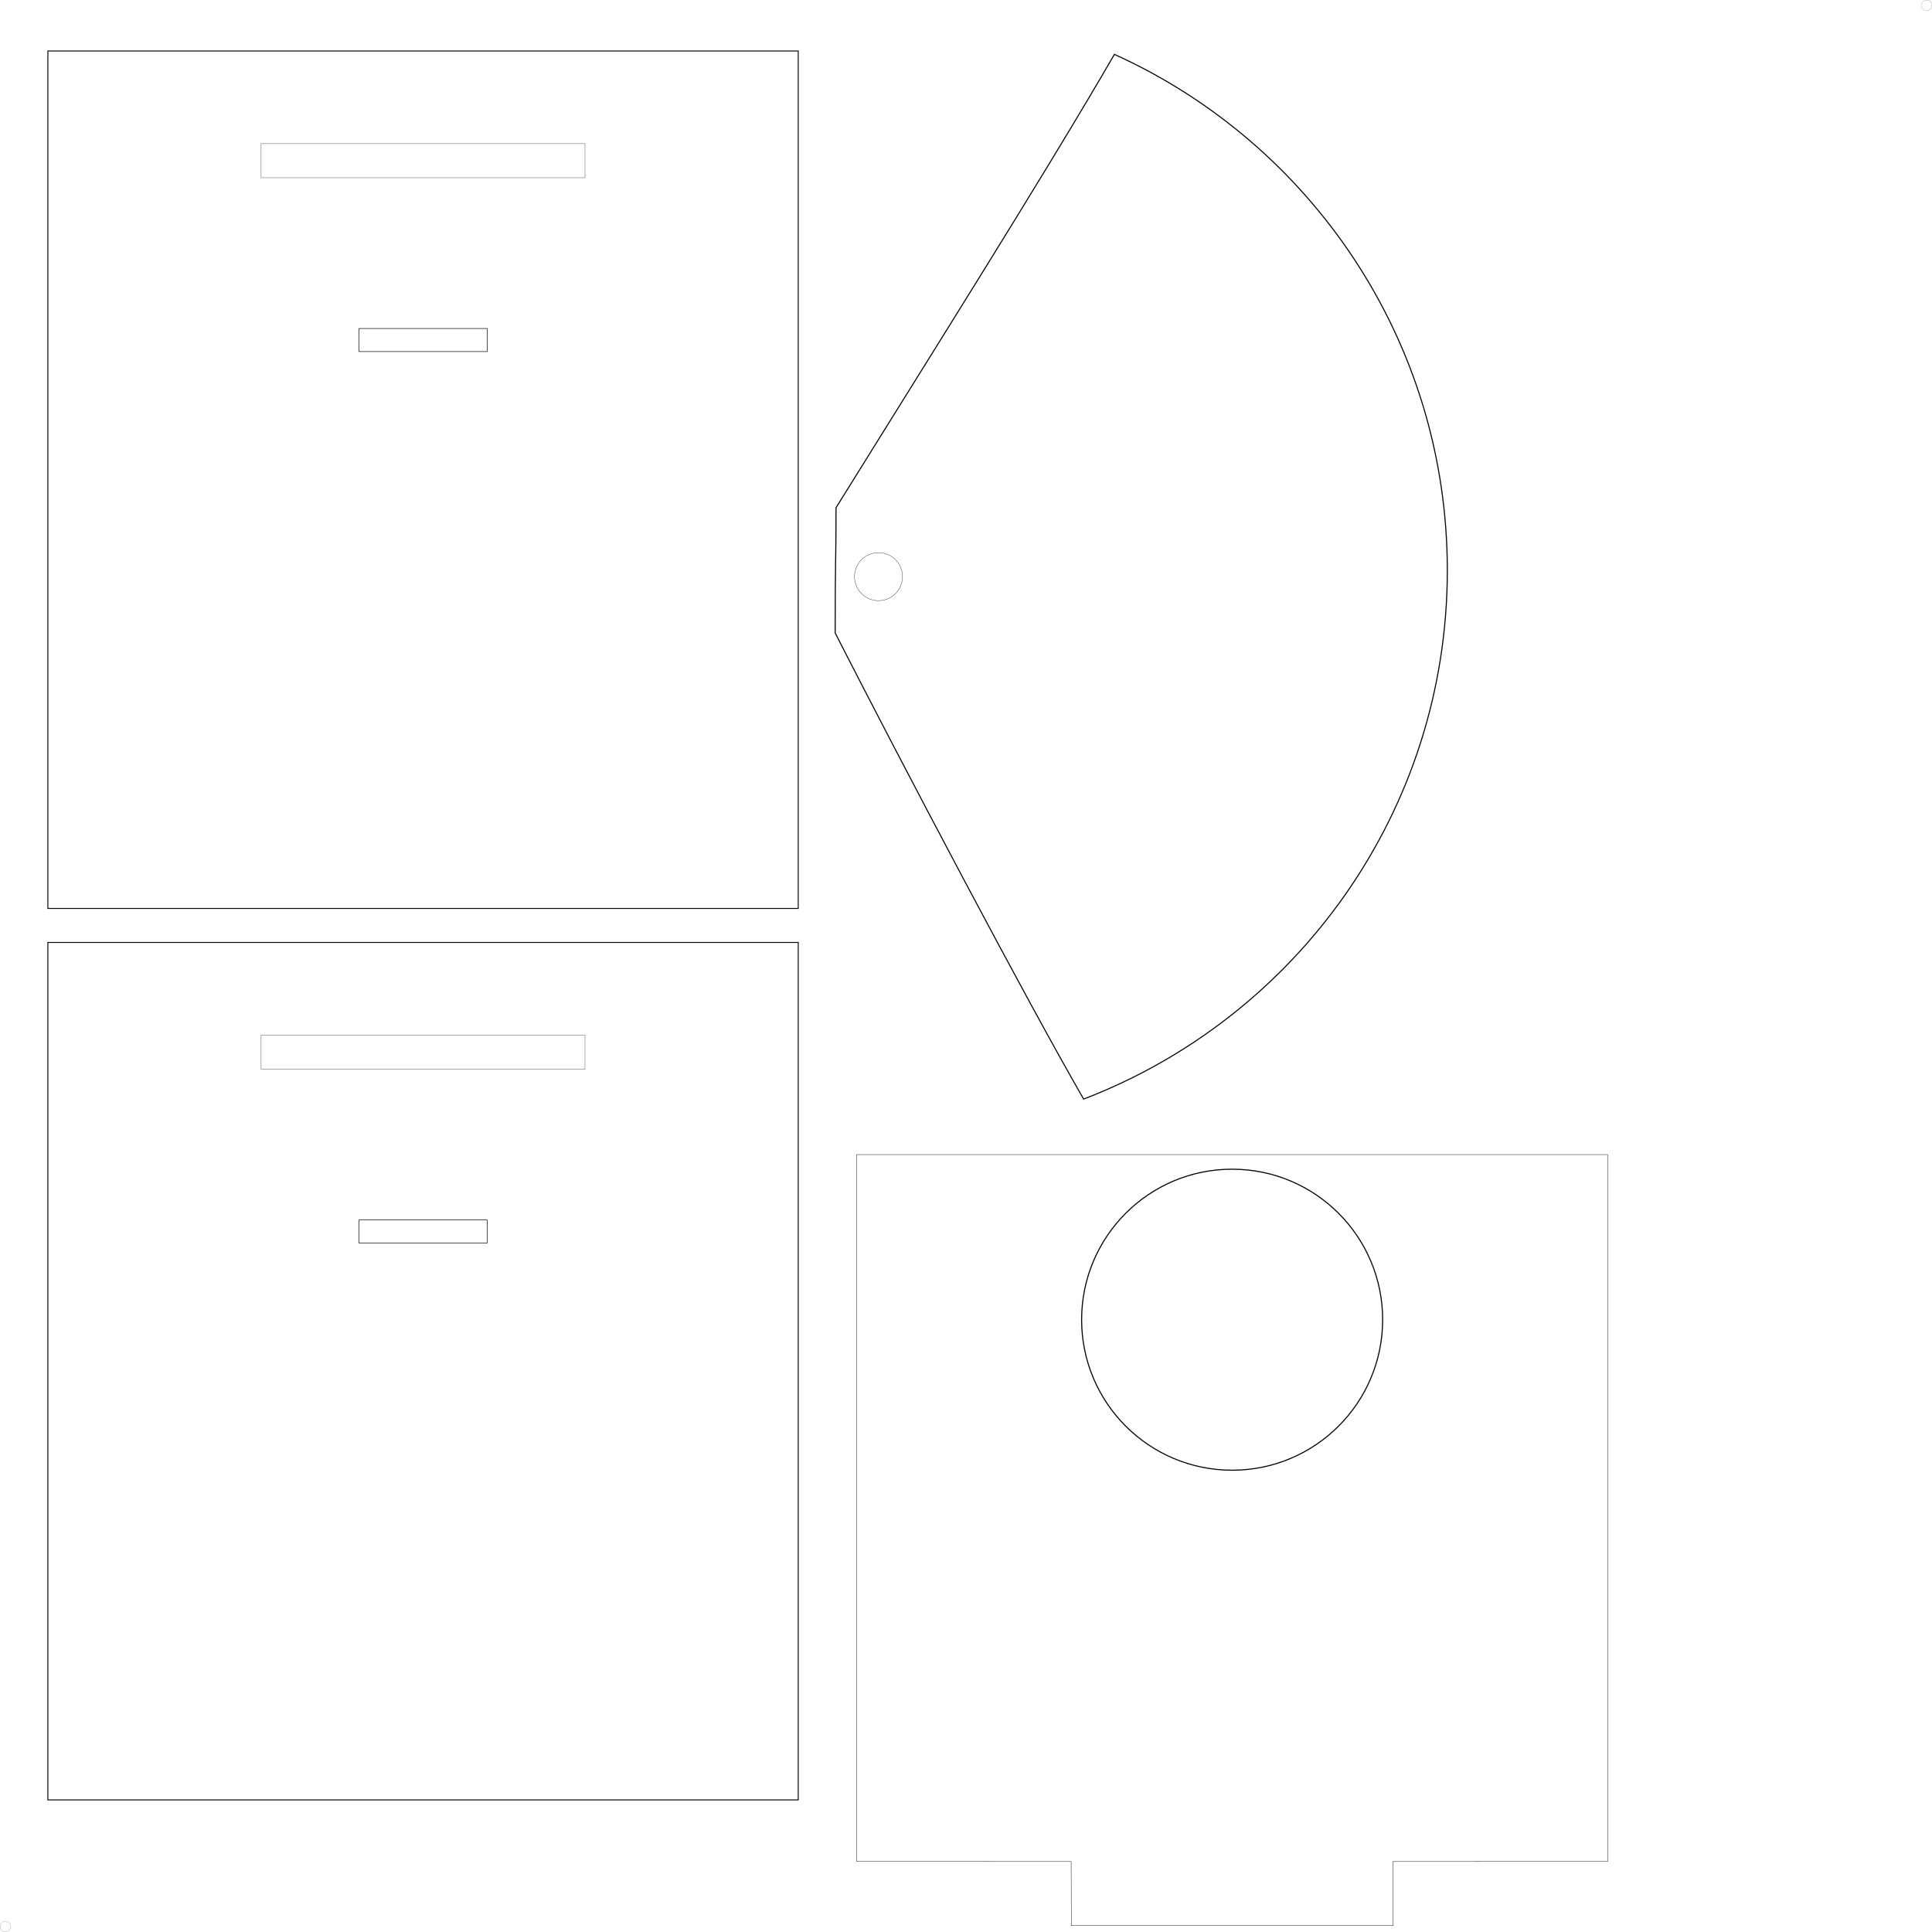
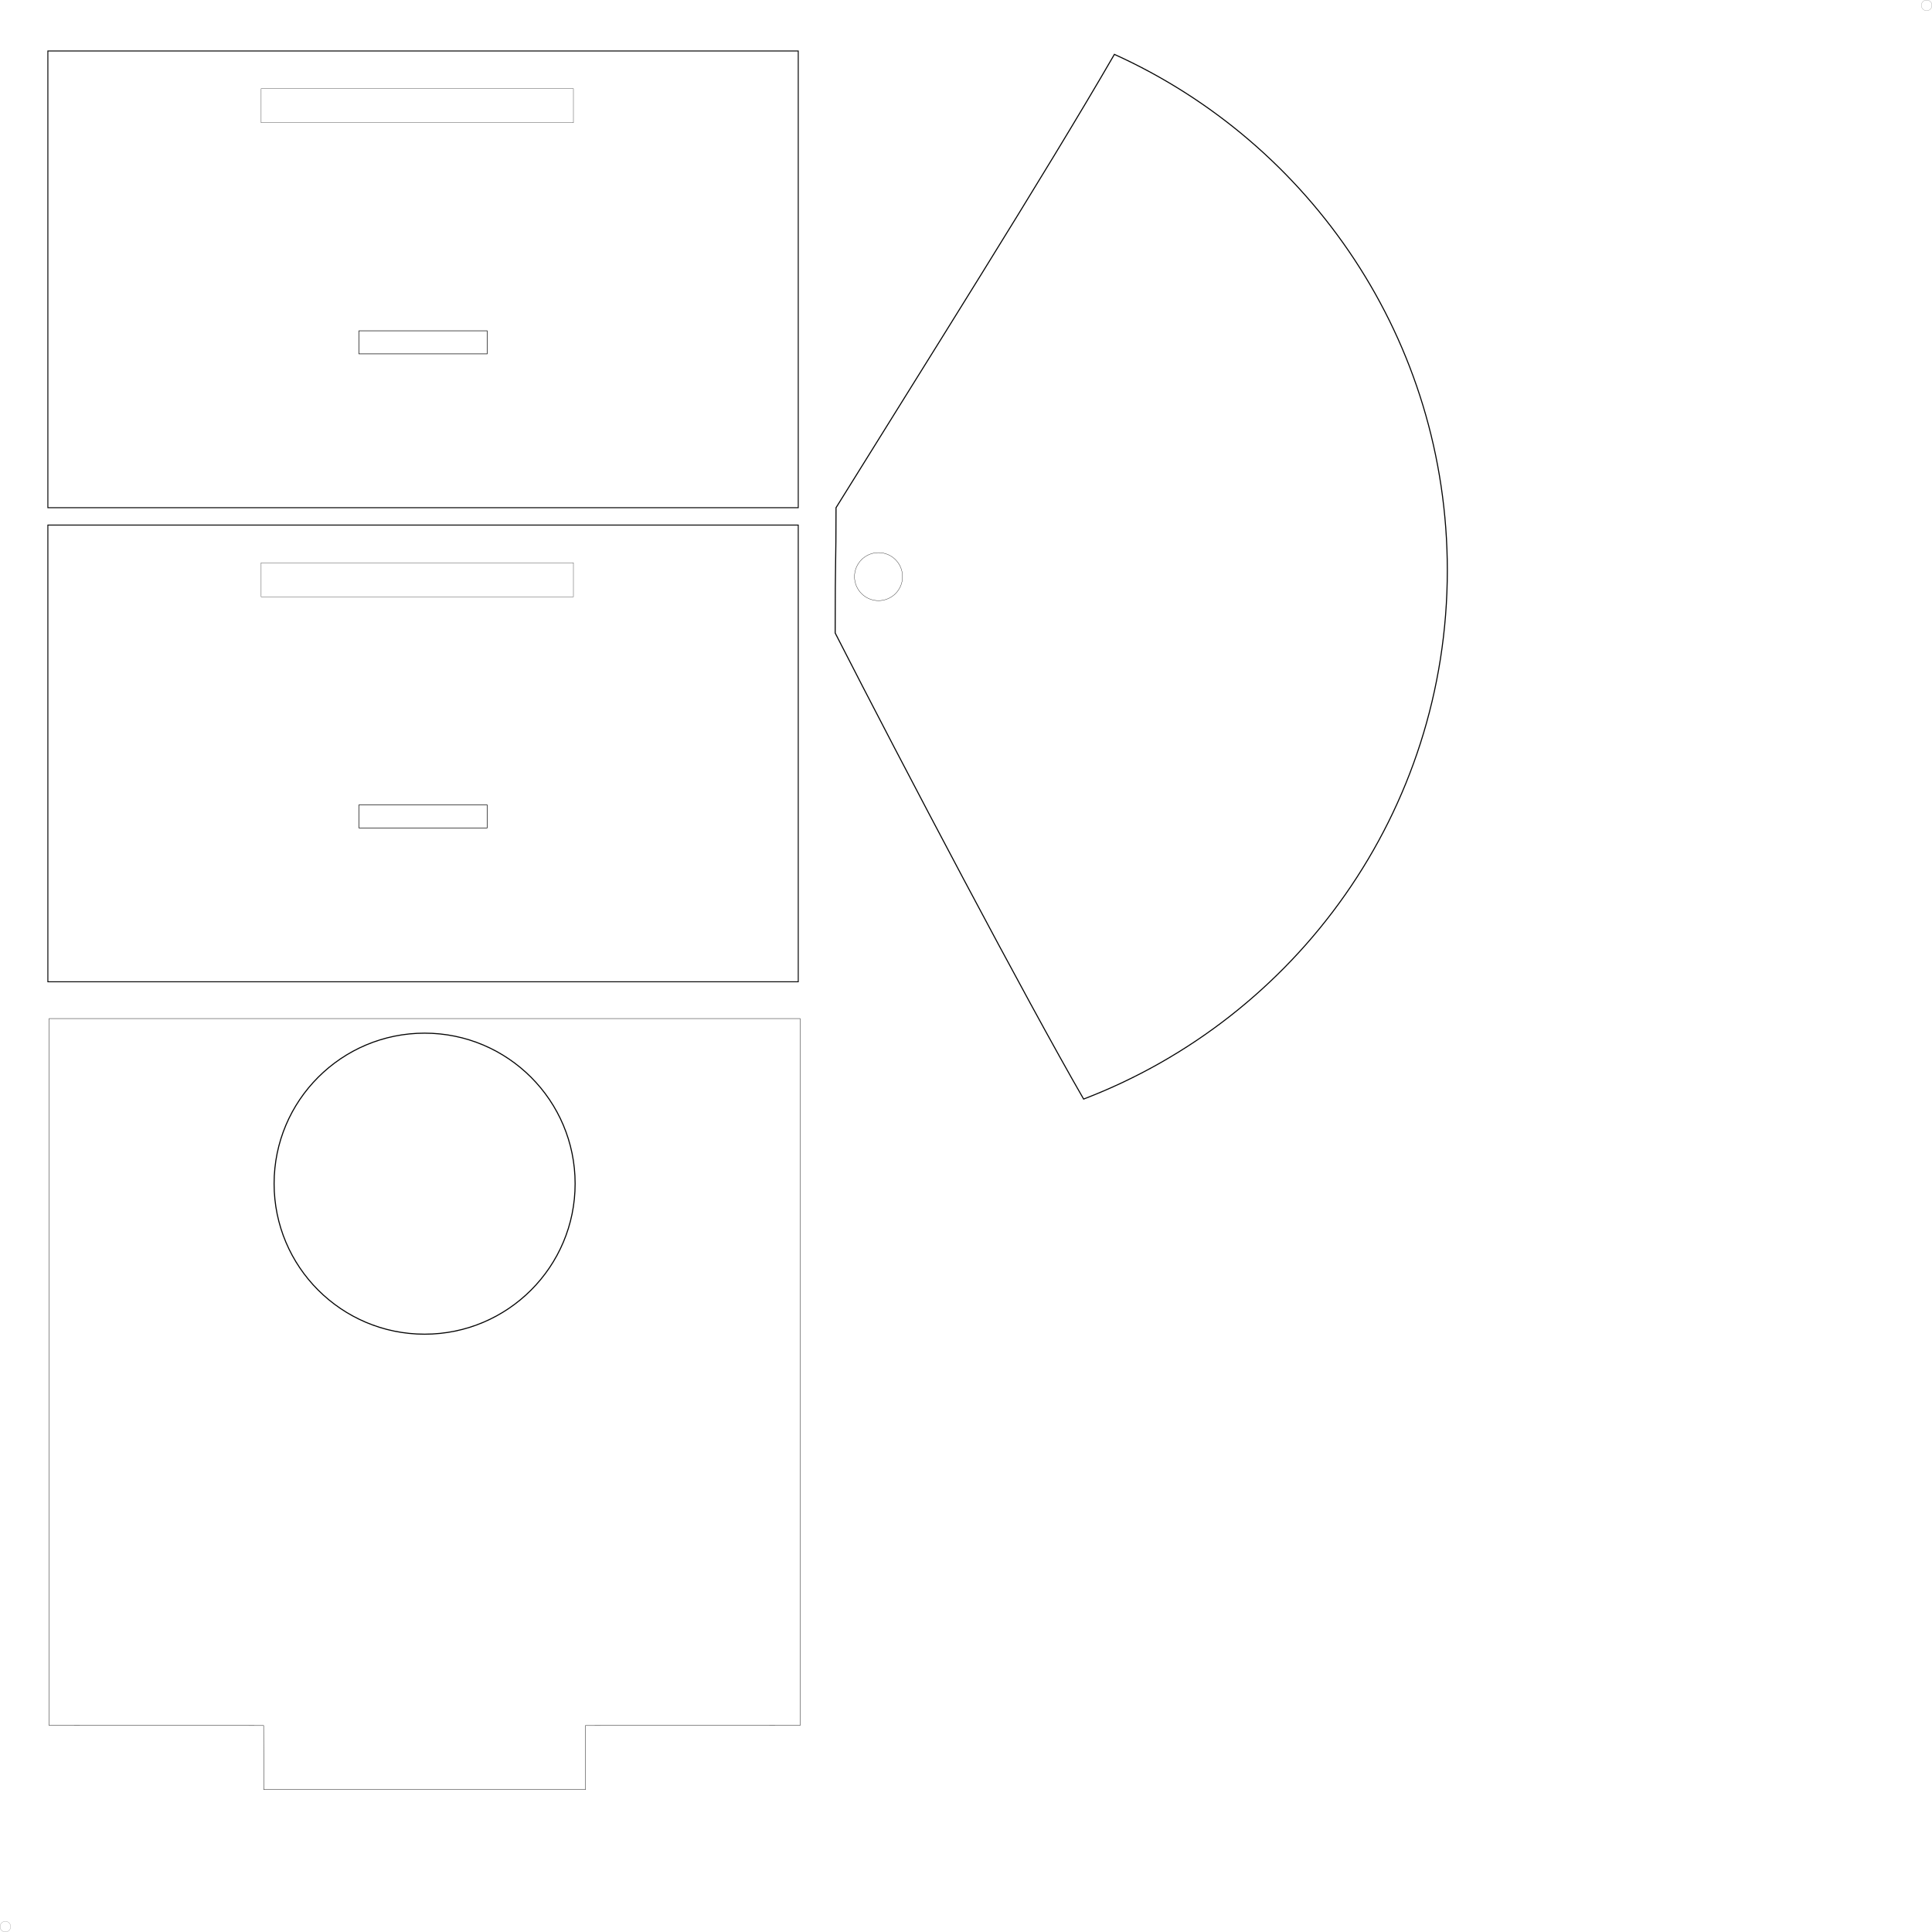
<svg xmlns="http://www.w3.org/2000/svg" id="svg8" version="1.1" viewBox="0 0 180 180" height="180mm" width="180mm">
  <defs id="defs2" />
  <path style="opacity:0.98;fill:none;fill-opacity:0;stroke:#000000;stroke-width:0.027;stroke-miterlimit:3.988;stroke-dasharray:none;stroke-opacity:1" d="m 81.849,55.961 a 2.237,2.237 0 0 1 -2.237,-2.237 2.237,2.237 0 0 1 2.237,-2.237 2.237,2.237 0 0 1 2.237,2.237 2.237,2.237 0 0 1 -2.237,2.237 z" id="path4781" />
  <path style="opacity:0.98;fill:none;fill-opacity:0;stroke:#000000;stroke-width:0.099;stroke-miterlimit:3.988;stroke-dasharray:none;stroke-opacity:1" d="m 134.844,53.135 c 0,22.482 -14.069,41.677 -33.885,49.262 C 95.627,93.162 84.201,71.496 77.812,58.977 c 0,-7.631 0.079,-5.98 0.079,-11.676 7.696,-12.406 19.601,-31.266 25.935,-42.236 18.293,8.28 31.018,26.689 31.018,48.07 z" id="circle4808" />
-   <path style="opacity:0.98;fill:none;fill-opacity:0;stroke:#000000;stroke-width:0.1;stroke-miterlimit:3.988;stroke-dasharray:none;stroke-opacity:1" d="m 128.818,122.954 a 14.023,14.023 0 0 1 -14.023,14.023 14.023,14.023 0 0 1 -14.023,-14.023 14.023,14.023 0 0 1 14.023,-14.023 14.023,14.023 0 0 1 14.023,14.023 z" id="path5062" />
-   <path style="opacity:0.98;fill:none;fill-opacity:0;stroke:#000000;stroke-width:0.034;stroke-miterlimit:3.988;stroke-dasharray:none;stroke-opacity:1" d="m 99.812,179.407 h 29.966 l -0.002,-5.971 20.003,-0.006 V 107.571 H 79.811 v 65.859 l 19.986,0.006 z" id="rect5631" />
-   <path style="opacity:0.98;fill:none;fill-opacity:0;stroke:#000000;stroke-width:0.088;stroke-miterlimit:3.988;stroke-dasharray:none;stroke-opacity:1" d="M 4.46,4.75 H 74.371 V 84.638 H 4.46 Z" id="rect4890" />
-   <path style="opacity:0.98;fill:none;fill-opacity:0;stroke:#000000;stroke-width:0.025;stroke-miterlimit:3.988;stroke-dasharray:none;stroke-opacity:1" d="m 24.328,13.384 h 30.175 v 3.175 H 24.328 Z" id="rect5633" />
+   <path style="opacity:0.98;fill:none;fill-opacity:0;stroke:#000000;stroke-width:0.1;stroke-miterlimit:3.988;stroke-dasharray:none;stroke-opacity:1" d="m 53.583,110.28 a 14.023,14.023 0 0 1 -14.023,14.023 14.023,14.023 0 0 1 -14.023,-14.023 14.023,14.023 0 0 1 14.023,-14.023 14.023,14.023 0 0 1 14.023,14.023 z" id="path5062" />
+   <path style="opacity:0.98;fill:none;fill-opacity:0;stroke:#000000;stroke-width:0.034;stroke-miterlimit:3.988;stroke-dasharray:none;stroke-opacity:1" d="m 24.577,166.733 h 29.966 l -0.002,-5.971 20.003,-0.006 V 94.897 H 4.576 v 65.859 l 19.986,0.006 z" id="rect5631" />
+   <path style="opacity:0.98;fill:none;fill-opacity:0;stroke:#000000;stroke-width:0.088;stroke-miterlimit:3.988;stroke-dasharray:none;stroke-opacity:1" d="M 4.46,4.75 H 74.371 l 0,42.551 H 4.46 Z" id="rect4890" />
+   <path style="opacity:0.98;fill:none;fill-opacity:0;stroke:#000000;stroke-width:0.025;stroke-miterlimit:3.988;stroke-dasharray:none;stroke-opacity:1" d="m 24.328,8.26 29.096,0 v 3.175 l -29.096,0 z" id="rect5633" />
  <path style="opacity:0.98;fill:none;fill-opacity:0;stroke:#000000;stroke-width:0.011;stroke-miterlimit:3.988;stroke-dasharray:none;stroke-opacity:1" d="M 0.995,179.5 A 0.495,0.495 0 0 1 0.5,179.995 0.495,0.495 0 0 1 0.005,179.5 0.495,0.495 0 0 1 0.5,179.005 0.495,0.495 0 0 1 0.995,179.5 Z" id="path4768" />
  <path style="opacity:0.98;fill:none;fill-opacity:0;stroke:#000000;stroke-width:0.011;stroke-miterlimit:3.988;stroke-dasharray:none;stroke-opacity:1" d="M 179.995,0.5 A 0.495,0.495 0 0 1 179.5,0.995 0.495,0.495 0 0 1 179.005,0.5 0.495,0.495 0 0 1 179.5,0.005 a 0.495,0.495 0 0 1 0.495,0.495 z" id="circle4770" />
-   <path id="path4761" d="m 45.389,30.606 v 2.148 H 33.442 v -2.148 z" style="opacity:0.98;fill:none;fill-opacity:0;stroke:#000000;stroke-width:0.052;stroke-miterlimit:3.988;stroke-dasharray:none;stroke-opacity:1" />
-   <path id="path4763" d="M 4.46,87.805 H 74.371 V 167.693 H 4.46 Z" style="opacity:0.98;fill:none;fill-opacity:0;stroke:#000000;stroke-width:0.088;stroke-miterlimit:3.988;stroke-dasharray:none;stroke-opacity:1" />
-   <path id="path4765" d="m 24.328,96.439 h 30.175 v 3.175 H 24.328 Z" style="opacity:0.98;fill:none;fill-opacity:0;stroke:#000000;stroke-width:0.025;stroke-miterlimit:3.988;stroke-dasharray:none;stroke-opacity:1" />
-   <path style="opacity:0.98;fill:none;fill-opacity:0;stroke:#000000;stroke-width:0.052;stroke-miterlimit:3.988;stroke-dasharray:none;stroke-opacity:1" d="m 45.389,113.661 v 2.148 H 33.442 v -2.148 z" id="path4767" />
+   <path id="path4761" d="m 45.389,30.821 v 2.148 H 33.442 v -2.148 z" style="opacity:0.98;fill:none;fill-opacity:0;stroke:#000000;stroke-width:0.052;stroke-miterlimit:3.988;stroke-dasharray:none;stroke-opacity:1" />
+   <path id="path4763" d="M 4.46,48.919 H 74.371 V 91.47 H 4.46 Z" style="opacity:0.98;fill:none;fill-opacity:0;stroke:#000000;stroke-width:0.088;stroke-miterlimit:3.988;stroke-dasharray:none;stroke-opacity:1" />
+   <path id="path4765" d="m 24.328,52.429 h 29.096 v 3.175 H 24.328 Z" style="opacity:0.98;fill:none;fill-opacity:0;stroke:#000000;stroke-width:0.025;stroke-miterlimit:3.988;stroke-dasharray:none;stroke-opacity:1" />
+   <path style="opacity:0.98;fill:none;fill-opacity:0;stroke:#000000;stroke-width:0.052;stroke-miterlimit:3.988;stroke-dasharray:none;stroke-opacity:1" d="m 45.389,74.99 v 2.148 H 33.442 v -2.148 z" id="path4767" />
</svg>
